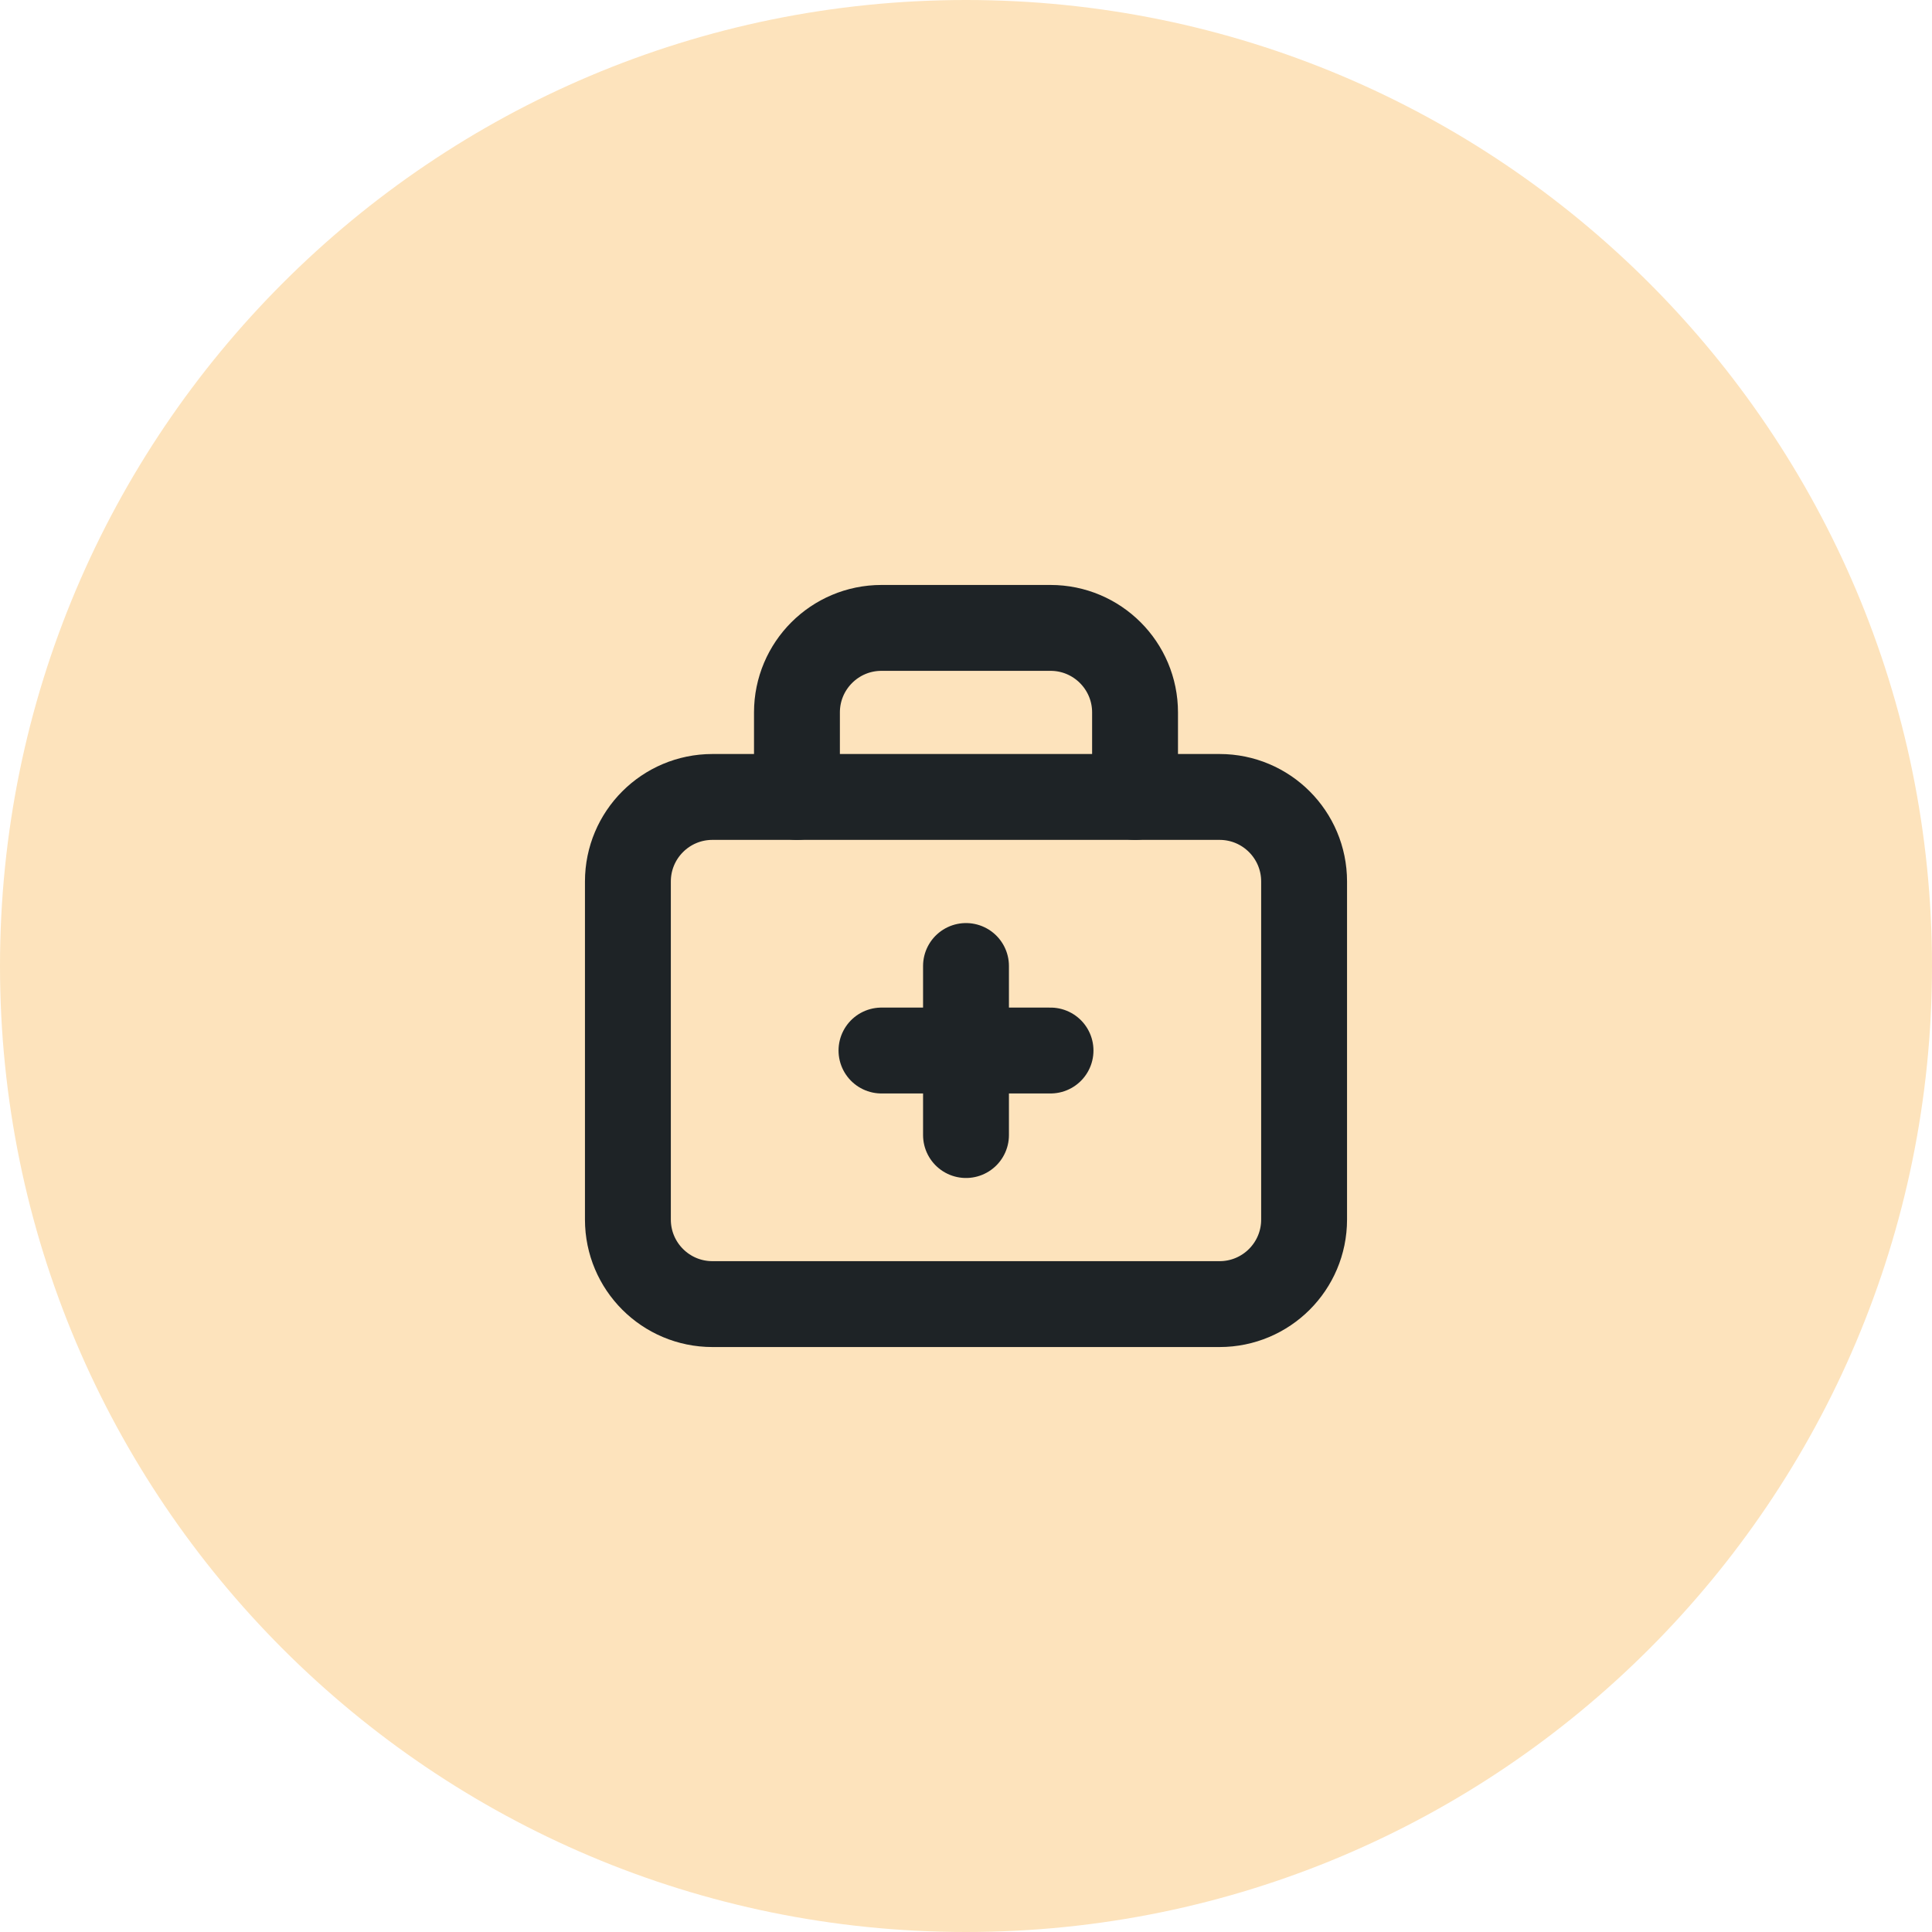
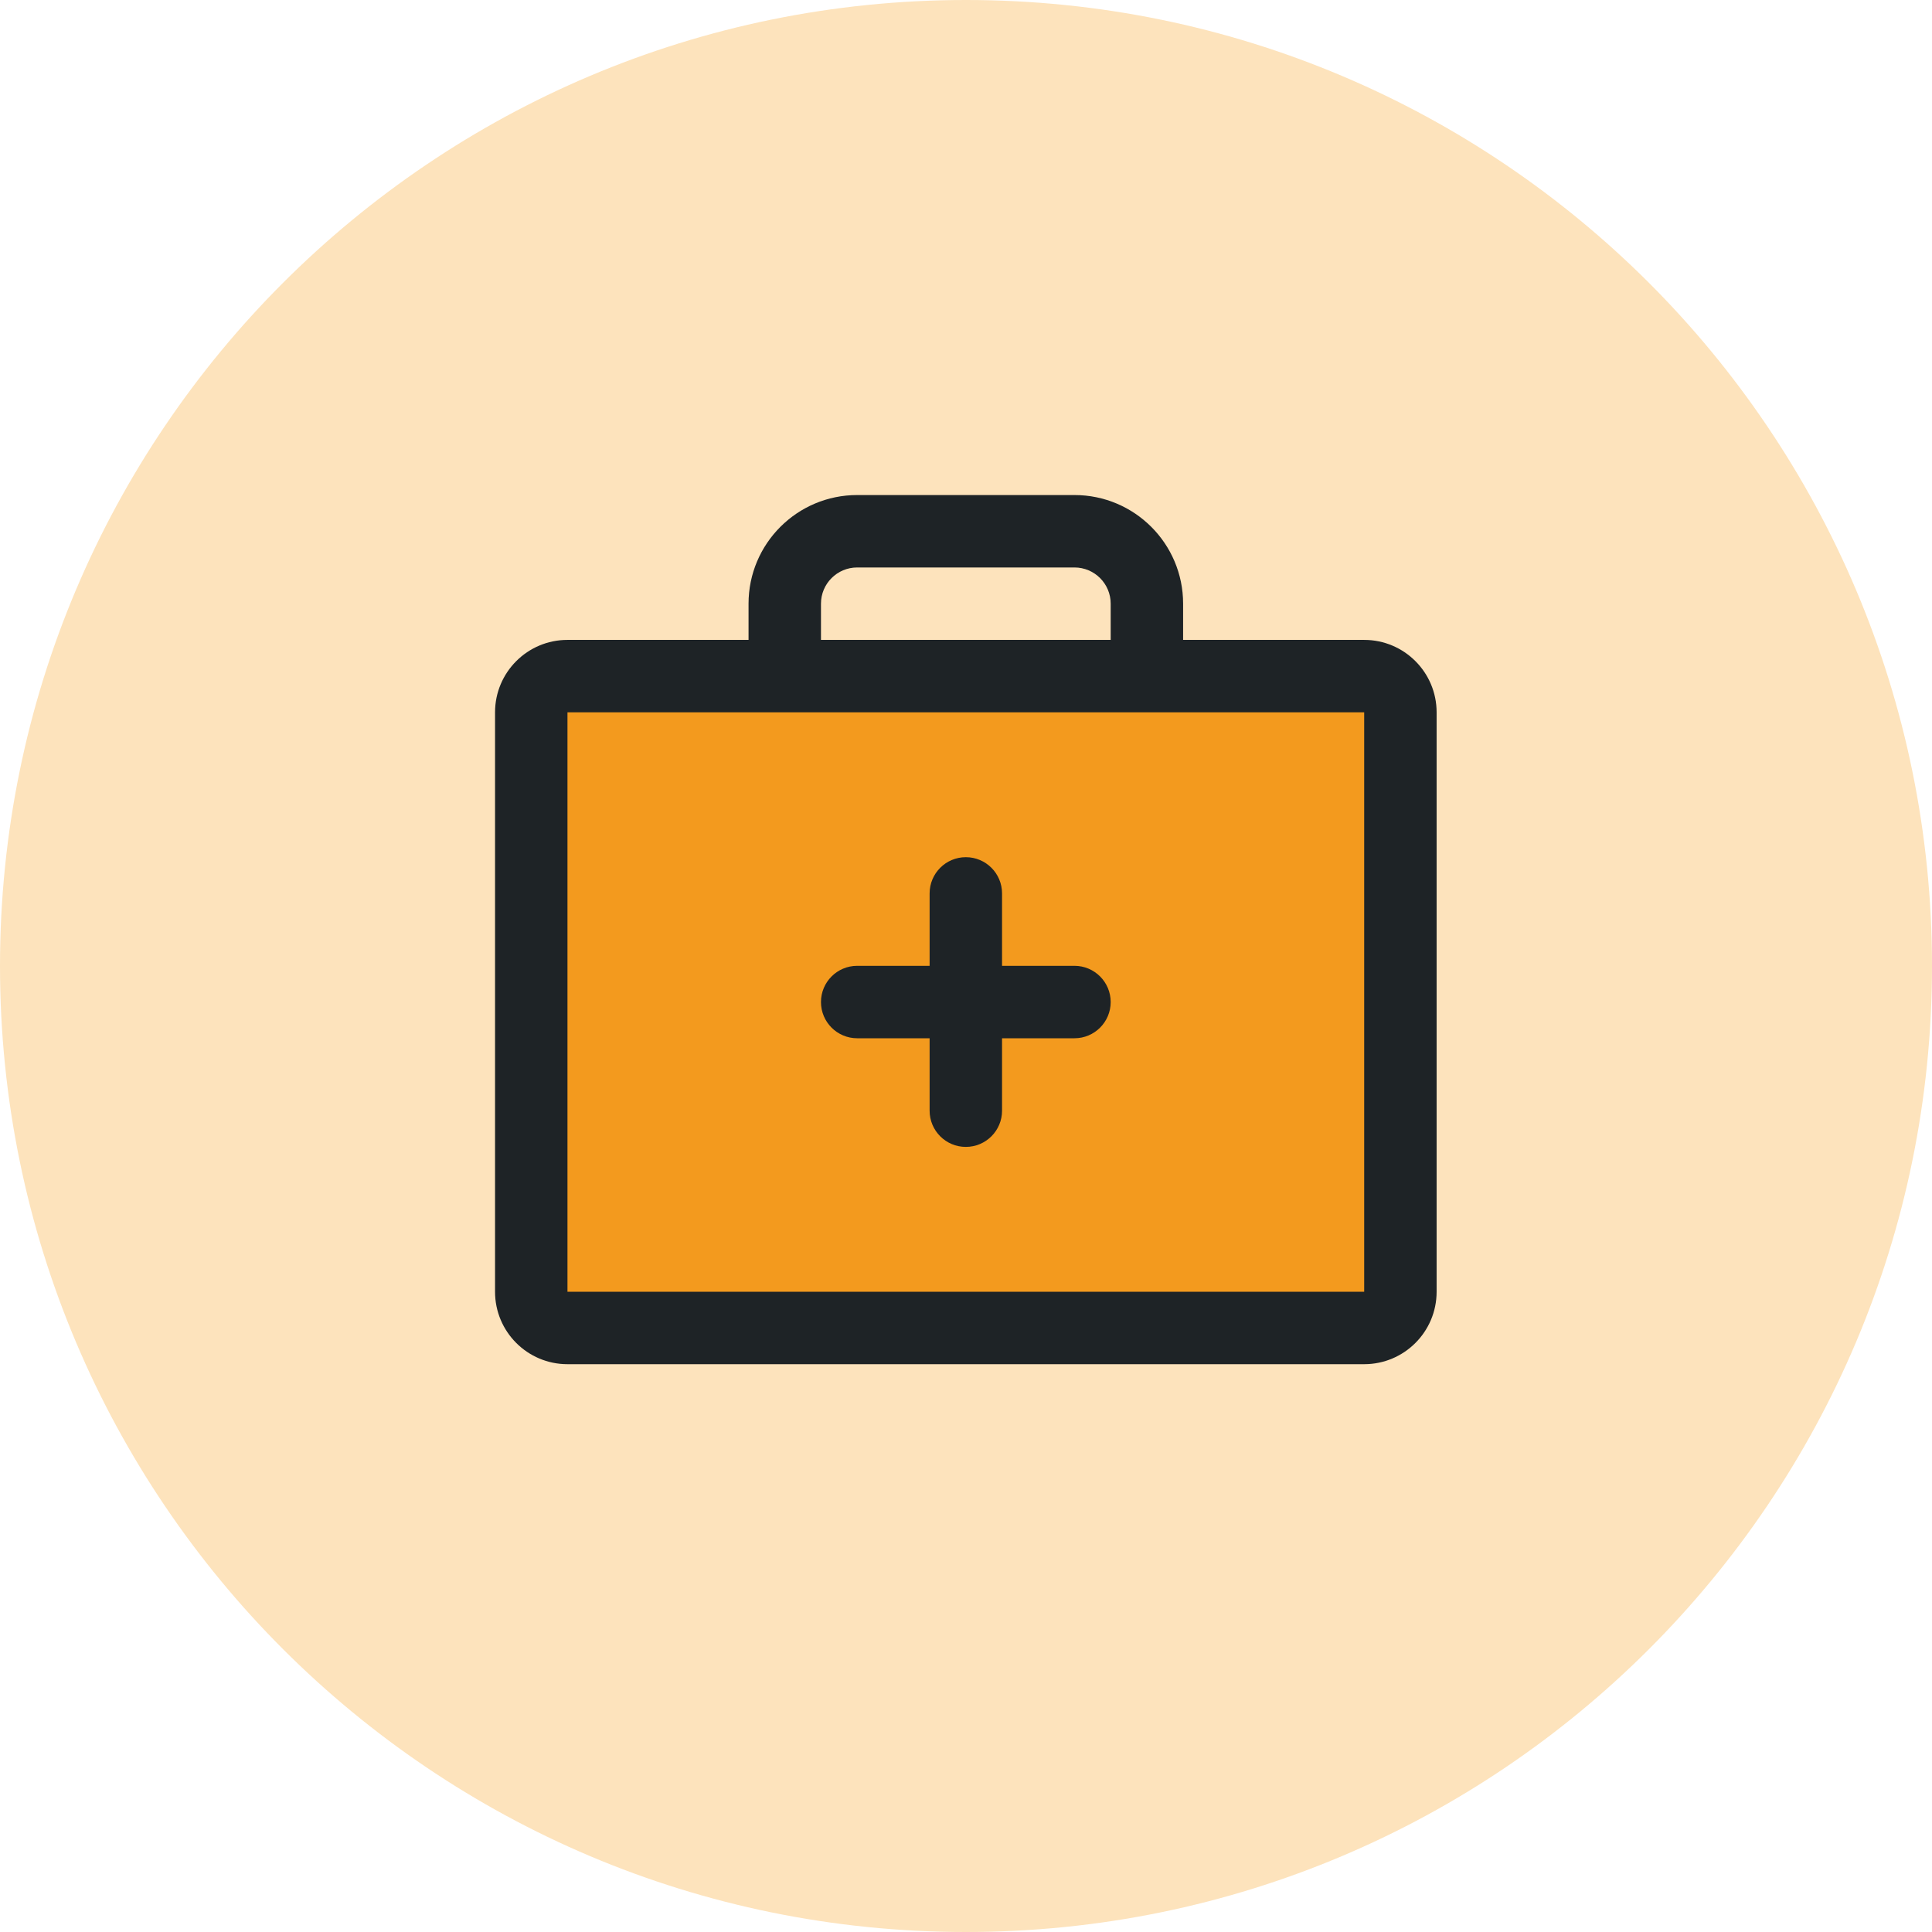
<svg xmlns="http://www.w3.org/2000/svg" viewBox="1038 694 72 72" width="72" height="72">
  <circle cx="1074" cy="730" r="36" fill="#FDE3BC" />
-   <g transform="translate(1055.1 711.1) scale(1.575)" fill="none" stroke="#1E2326" stroke-width="2.032" stroke-linecap="round" stroke-linejoin="round">
-     <path d="M8 8v-2a2 2 0 0 1 2 -2h4a2 2 0 0 1 2 2v2" />
-     <path d="M4 8m0 2a2 2 0 0 1 2 -2h12a2 2 0 0 1 2 2v8a2 2 0 0 1 -2 2h-12a2 2 0 0 1 -2 -2z" />
-     <path d="M10 14h4" />
-     <path d="M12 12v4" />
+   <g transform="translate(1052.4 708.4) scale(0.1687)" fill="#1E2326">
+     <path d="M224,72V200a8,8,0,0,1-8,8H40a8,8,0,0,1-8-8V72a8,8,0,0,1,8-8H216A8,8,0,0,1,224,72Z" data-phu="1" fill="#F39A1E" opacity="1" />
+     <path d="M216,56H176V48a24,24,0,0,0-24-24H104A24,24,0,0,0,80,48v8H40A16,16,0,0,0,24,72V200a16,16,0,0,0,16,16H216a16,16,0,0,0,16-16V72A16,16,0,0,0,216,56ZM96,48a8,8,0,0,1,8-8h48a8,8,0,0,1,8,8v8H96ZM216,200H40V72H216V200Zm-56-64a8,8,0,0,1-8,8H136v16a8,8,0,0,1-16,0V144H104a8,8,0,0,1,0-16h16V112a8,8,0,0,1,16,0v16h16A8,8,0,0,1,160,136Z" />
  </g>
</svg>
